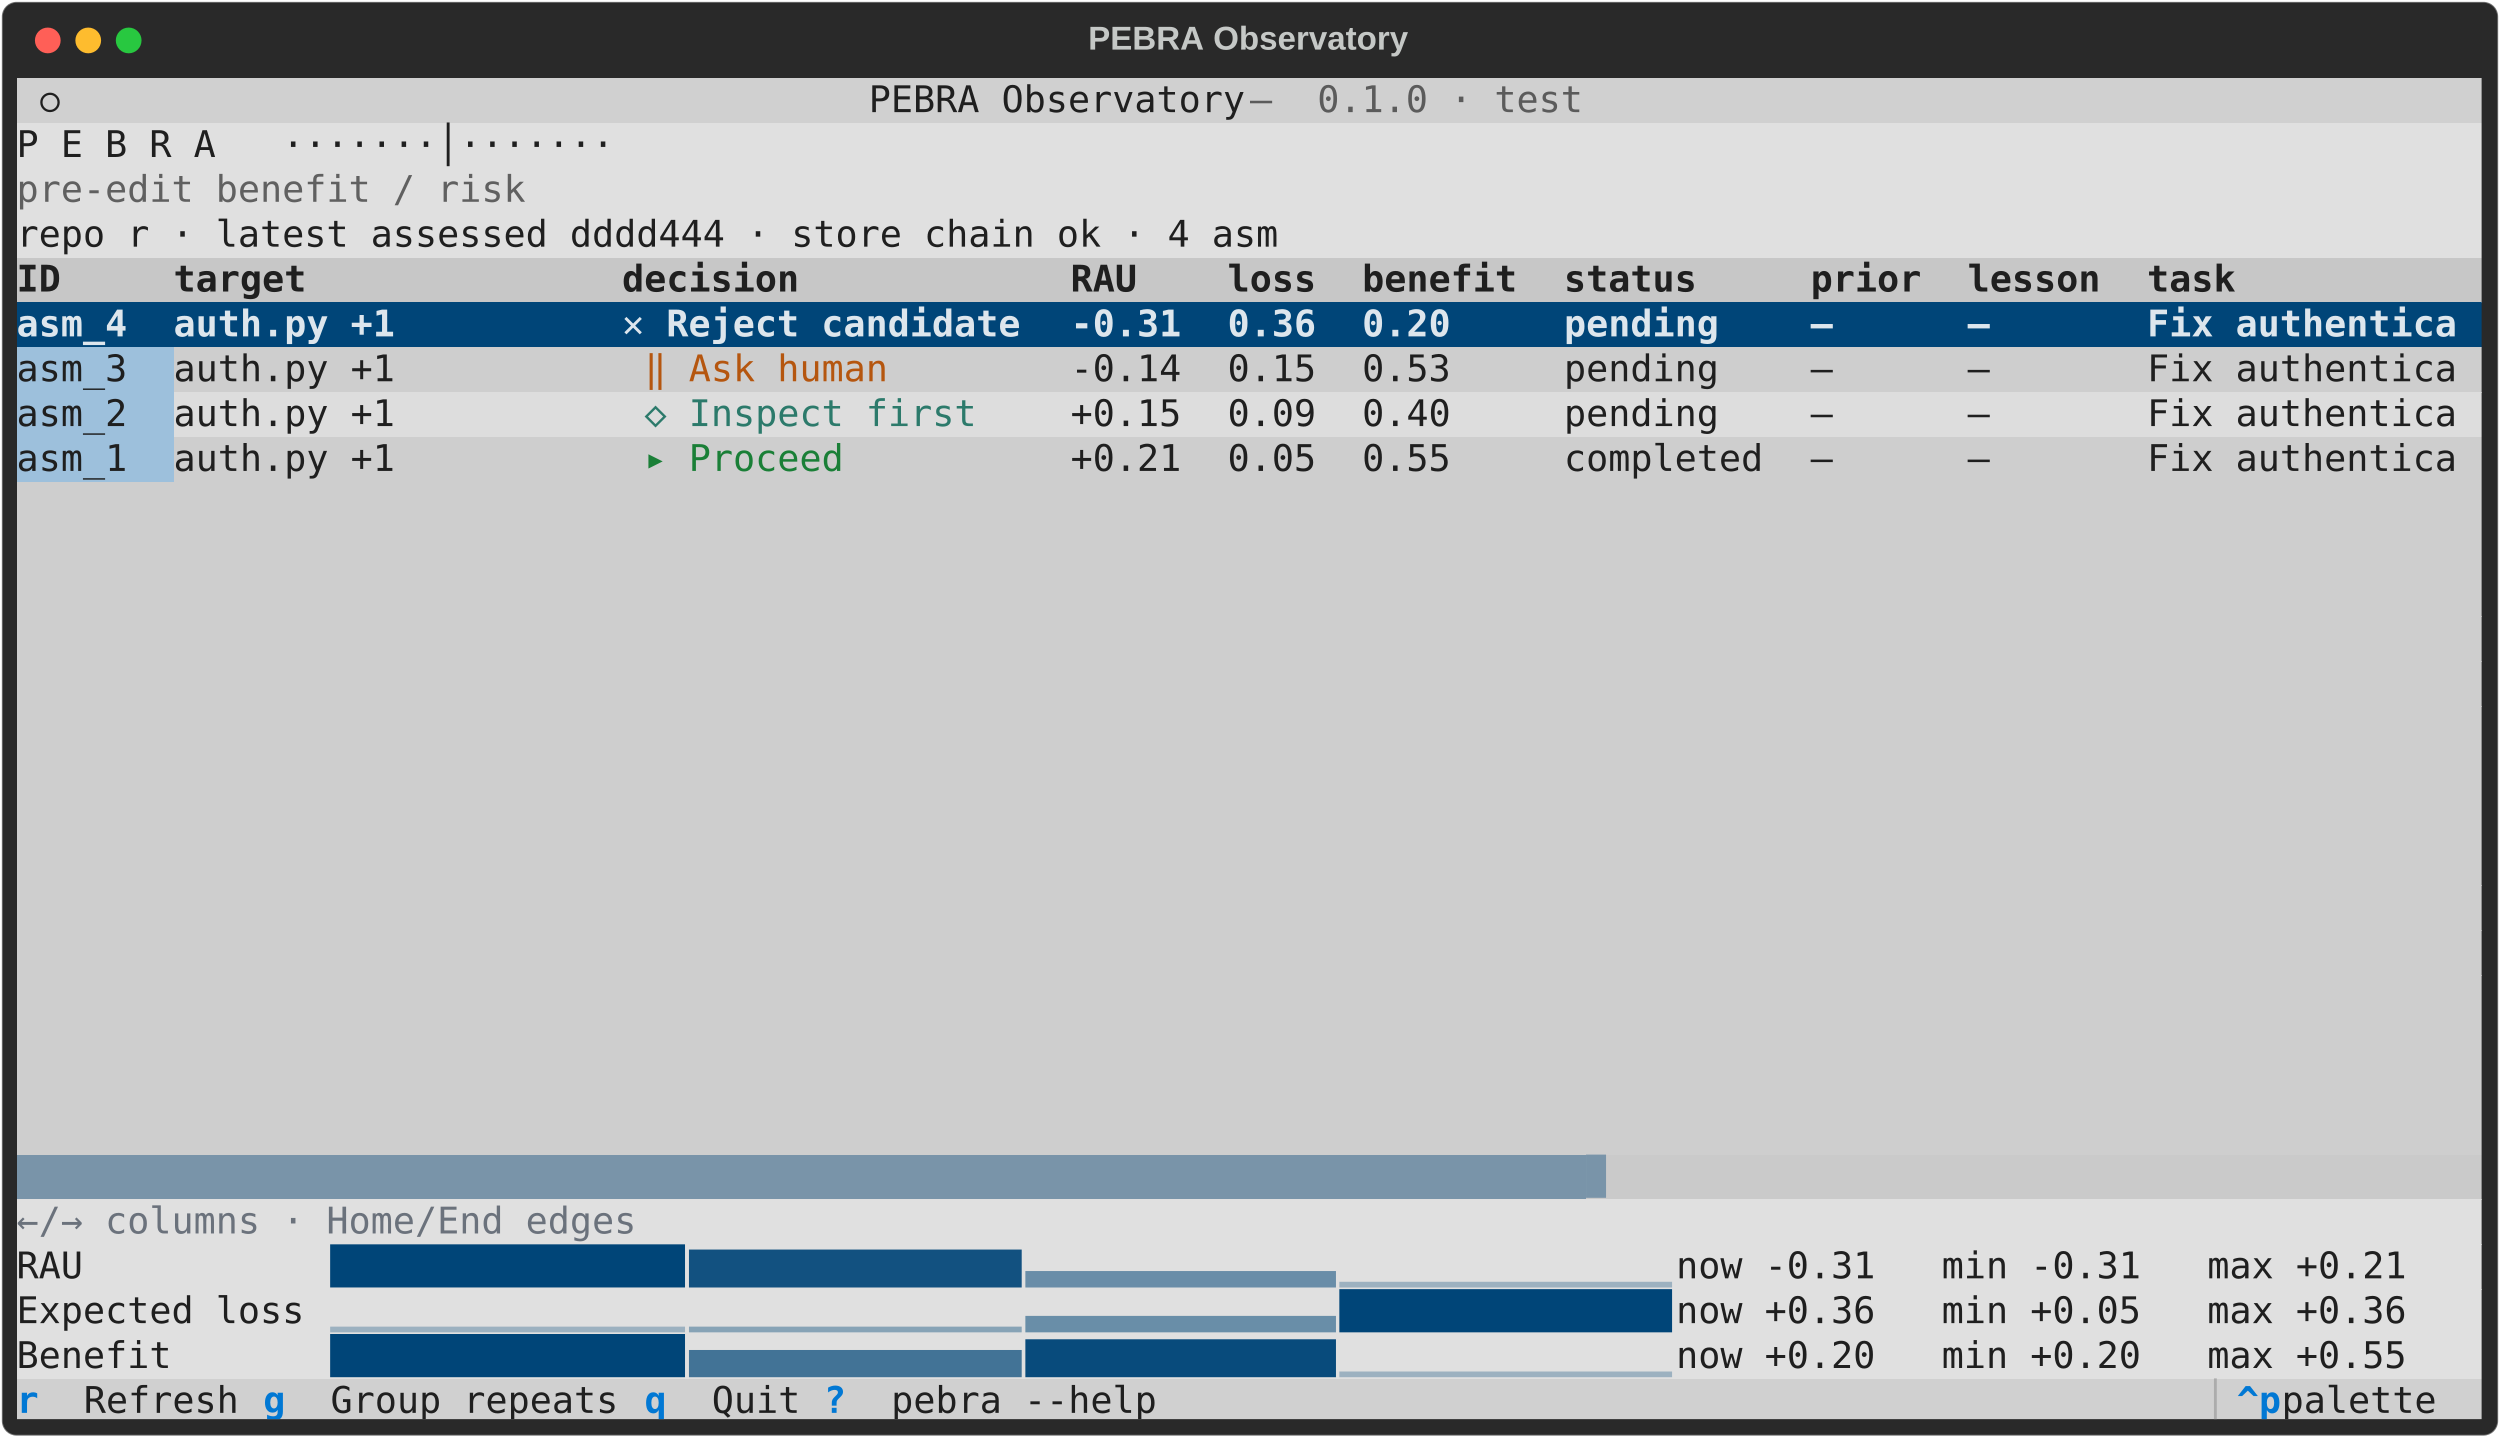
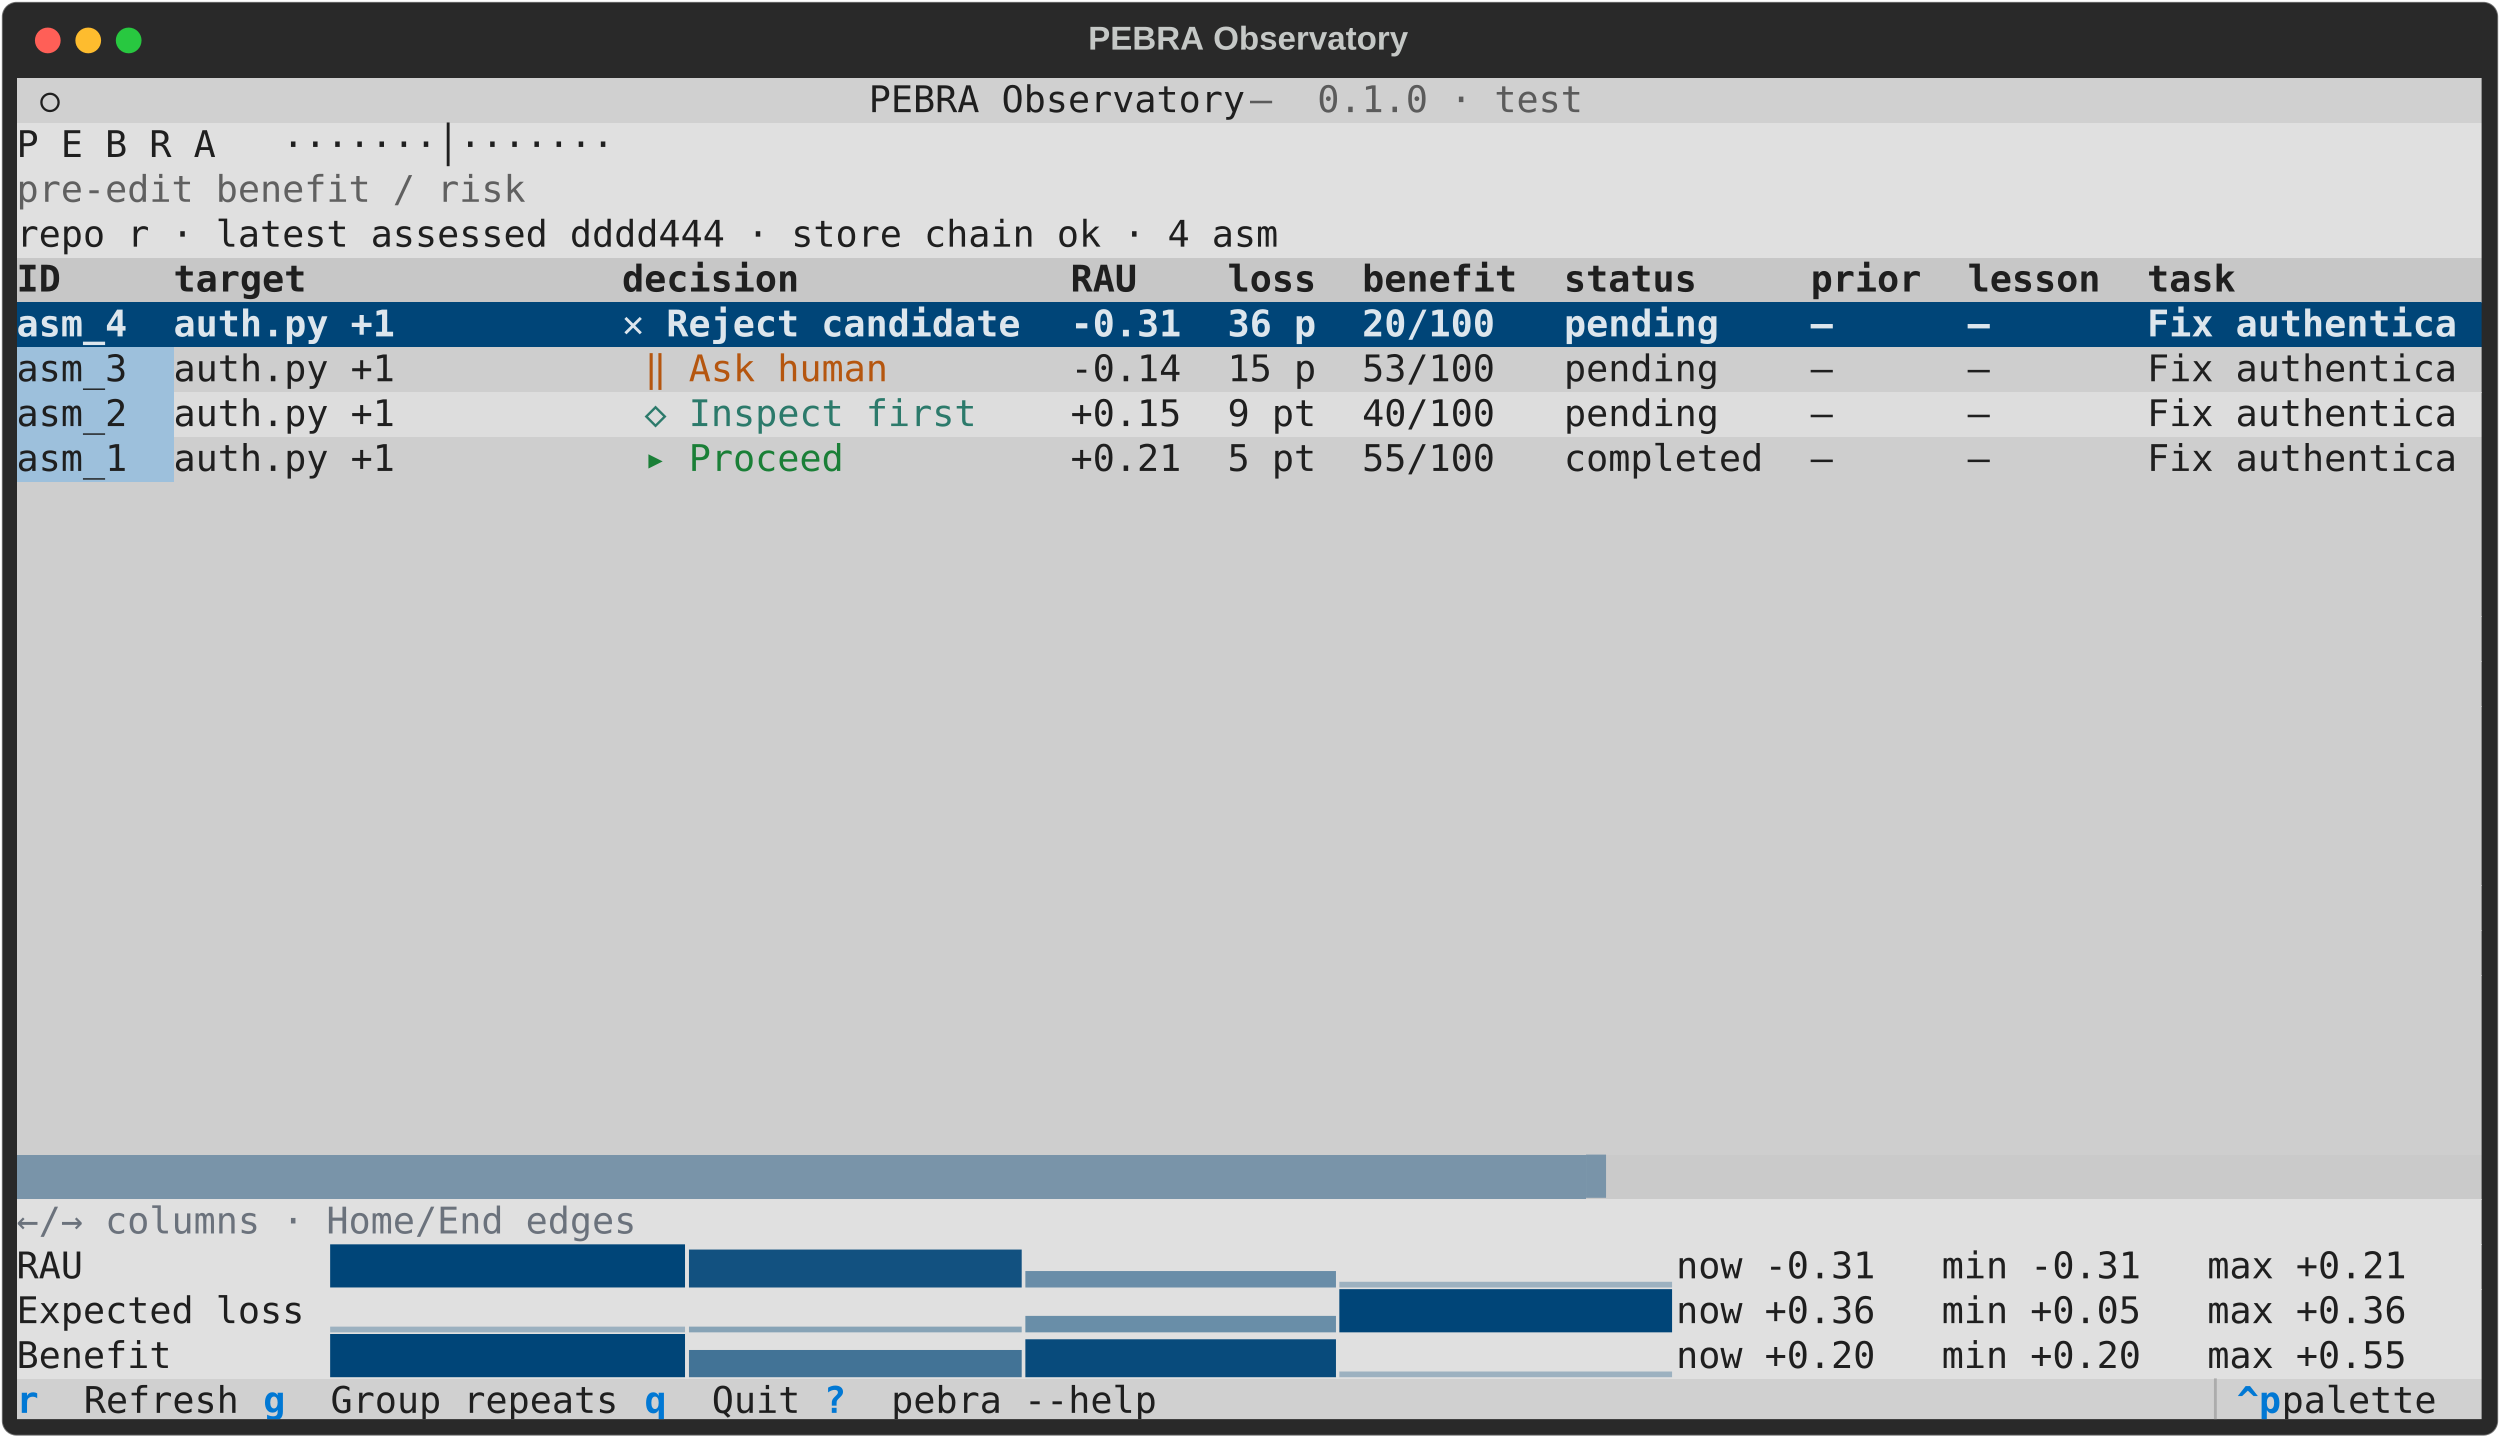
<svg xmlns="http://www.w3.org/2000/svg" class="rich-terminal" viewBox="0 0 1360 782.0">
  <style>

    @font-face {
        font-family: "Fira Code";
        src: local("FiraCode-Regular"),
                url("https://cdnjs.cloudflare.com/ajax/libs/firacode/6.2.0/woff2/FiraCode-Regular.woff2") format("woff2"),
                url("https://cdnjs.cloudflare.com/ajax/libs/firacode/6.2.0/woff/FiraCode-Regular.woff") format("woff");
        font-style: normal;
        font-weight: 400;
    }
    @font-face {
        font-family: "Fira Code";
        src: local("FiraCode-Bold"),
                url("https://cdnjs.cloudflare.com/ajax/libs/firacode/6.2.0/woff2/FiraCode-Bold.woff2") format("woff2"),
                url("https://cdnjs.cloudflare.com/ajax/libs/firacode/6.2.0/woff/FiraCode-Bold.woff") format("woff");
        font-style: bold;
        font-weight: 700;
    }

    .terminal-matrix {
        font-family: Fira Code, monospace;
        font-size: 20px;
        line-height: 24.4px;
        font-variant-east-asian: full-width;
    }

    .terminal-title {
        font-size: 18px;
        font-weight: bold;
        font-family: arial;
    }

    .terminal-r1 { fill: #c5c8c6 }
.terminal-r2 { fill: #1f1f1f }
.terminal-r3 { fill: #5b5b5b }
.terminal-r4 { fill: #606060 }
.terminal-r5 { fill: #1f1f1f;font-weight: bold }
.terminal-r6 { fill: #dde6ed;font-weight: bold }
.terminal-r7 { fill: #b5560f }
.terminal-r8 { fill: #2c7a6b }
.terminal-r9 { fill: #1a7f37 }
.terminal-r10 { fill: #cecece }
.terminal-r11 { fill: #7994a9 }
.terminal-r12 { fill: #6b727c }
.terminal-r13 { fill: #004578 }
.terminal-r14 { fill: #125180 }
.terminal-r15 { fill: #698da8 }
.terminal-r16 { fill: #9cb1c0 }
.terminal-r17 { fill: #87a3b6 }
.terminal-r18 { fill: #698ea8 }
.terminal-r19 { fill: #427396 }
.terminal-r20 { fill: #084b7c }
.terminal-r21 { fill: #0178d4;font-weight: bold }
.terminal-r22 { fill: #acacac }
    </style>
  <defs>
    <clipPath id="terminal-clip-terminal">
      <rect x="0" y="0" width="1341.0" height="731.0" />
    </clipPath>
    <clipPath id="terminal-line-0">
      <rect x="0" y="1.5" width="1342" height="24.65" />
    </clipPath>
    <clipPath id="terminal-line-1">
      <rect x="0" y="25.9" width="1342" height="24.65" />
    </clipPath>
    <clipPath id="terminal-line-2">
      <rect x="0" y="50.3" width="1342" height="24.65" />
    </clipPath>
    <clipPath id="terminal-line-3">
      <rect x="0" y="74.7" width="1342" height="24.65" />
    </clipPath>
    <clipPath id="terminal-line-4">
      <rect x="0" y="99.1" width="1342" height="24.65" />
    </clipPath>
    <clipPath id="terminal-line-5">
      <rect x="0" y="123.5" width="1342" height="24.65" />
    </clipPath>
    <clipPath id="terminal-line-6">
      <rect x="0" y="147.9" width="1342" height="24.65" />
    </clipPath>
    <clipPath id="terminal-line-7">
      <rect x="0" y="172.3" width="1342" height="24.65" />
    </clipPath>
    <clipPath id="terminal-line-8">
      <rect x="0" y="196.7" width="1342" height="24.65" />
    </clipPath>
    <clipPath id="terminal-line-9">
      <rect x="0" y="221.1" width="1342" height="24.65" />
    </clipPath>
    <clipPath id="terminal-line-10">
      <rect x="0" y="245.5" width="1342" height="24.65" />
    </clipPath>
    <clipPath id="terminal-line-11">
      <rect x="0" y="269.9" width="1342" height="24.65" />
    </clipPath>
    <clipPath id="terminal-line-12">
      <rect x="0" y="294.3" width="1342" height="24.65" />
    </clipPath>
    <clipPath id="terminal-line-13">
      <rect x="0" y="318.7" width="1342" height="24.65" />
    </clipPath>
    <clipPath id="terminal-line-14">
      <rect x="0" y="343.1" width="1342" height="24.65" />
    </clipPath>
    <clipPath id="terminal-line-15">
      <rect x="0" y="367.5" width="1342" height="24.65" />
    </clipPath>
    <clipPath id="terminal-line-16">
      <rect x="0" y="391.9" width="1342" height="24.65" />
    </clipPath>
    <clipPath id="terminal-line-17">
      <rect x="0" y="416.3" width="1342" height="24.65" />
    </clipPath>
    <clipPath id="terminal-line-18">
      <rect x="0" y="440.7" width="1342" height="24.65" />
    </clipPath>
    <clipPath id="terminal-line-19">
      <rect x="0" y="465.1" width="1342" height="24.65" />
    </clipPath>
    <clipPath id="terminal-line-20">
      <rect x="0" y="489.5" width="1342" height="24.65" />
    </clipPath>
    <clipPath id="terminal-line-21">
      <rect x="0" y="513.9" width="1342" height="24.65" />
    </clipPath>
    <clipPath id="terminal-line-22">
      <rect x="0" y="538.3" width="1342" height="24.65" />
    </clipPath>
    <clipPath id="terminal-line-23">
      <rect x="0" y="562.7" width="1342" height="24.65" />
    </clipPath>
    <clipPath id="terminal-line-24">
      <rect x="0" y="587.1" width="1342" height="24.65" />
    </clipPath>
    <clipPath id="terminal-line-25">
      <rect x="0" y="611.5" width="1342" height="24.65" />
    </clipPath>
    <clipPath id="terminal-line-26">
      <rect x="0" y="635.9" width="1342" height="24.65" />
    </clipPath>
    <clipPath id="terminal-line-27">
      <rect x="0" y="660.3" width="1342" height="24.65" />
    </clipPath>
    <clipPath id="terminal-line-28">
      <rect x="0" y="684.7" width="1342" height="24.65" />
    </clipPath>
  </defs>
  <rect fill="#292929" stroke="rgba(255,255,255,0.35)" stroke-width="1" x="1" y="1" width="1358" height="780" rx="8" />
  <text class="terminal-title" fill="#c5c8c6" text-anchor="middle" x="679" y="27">PEBRA Observatory</text>
  <g transform="translate(26,22)">
    <circle cx="0" cy="0" r="7" fill="#ff5f57" />
    <circle cx="22" cy="0" r="7" fill="#febc2e" />
    <circle cx="44" cy="0" r="7" fill="#28c840" />
  </g>
  <g transform="translate(9, 41)" clip-path="url(#terminal-clip-terminal)">
    <rect fill="#d0d0d0" x="0" y="1.5" width="12.2" height="24.65" shape-rendering="crispEdges" />
    <rect fill="#d0d0d0" x="12.2" y="1.5" width="12.2" height="24.65" shape-rendering="crispEdges" />
    <rect fill="#d0d0d0" x="24.4" y="1.5" width="61" height="24.65" shape-rendering="crispEdges" />
    <rect fill="#d0d0d0" x="85.4" y="1.5" width="12.2" height="24.65" shape-rendering="crispEdges" />
    <rect fill="#d0d0d0" x="97.6" y="1.5" width="366" height="24.65" shape-rendering="crispEdges" />
    <rect fill="#d0d0d0" x="463.6" y="1.5" width="207.4" height="24.65" shape-rendering="crispEdges" />
    <rect fill="#d0d0d0" x="671" y="1.5" width="36.6" height="24.65" shape-rendering="crispEdges" />
    <rect fill="#d0d0d0" x="707.6" y="1.5" width="146.4" height="24.65" shape-rendering="crispEdges" />
    <rect fill="#d0d0d0" x="854" y="1.5" width="366" height="24.65" shape-rendering="crispEdges" />
    <rect fill="#d0d0d0" x="1220" y="1.5" width="12.2" height="24.65" shape-rendering="crispEdges" />
    <rect fill="#d0d0d0" x="1232.2" y="1.5" width="0" height="24.65" shape-rendering="crispEdges" />
    <rect fill="#d0d0d0" x="1232.2" y="1.5" width="109.8" height="24.65" shape-rendering="crispEdges" />
    <rect fill="#e0e0e0" x="0" y="25.9" width="329.4" height="24.65" shape-rendering="crispEdges" />
    <rect fill="#e0e0e0" x="329.4" y="25.9" width="1012.6" height="24.65" shape-rendering="crispEdges" />
    <rect fill="#e0e0e0" x="0" y="50.3" width="280.6" height="24.65" shape-rendering="crispEdges" />
    <rect fill="#e0e0e0" x="280.6" y="50.3" width="1061.4" height="24.65" shape-rendering="crispEdges" />
    <rect fill="#e0e0e0" x="0" y="74.7" width="695.4" height="24.65" shape-rendering="crispEdges" />
    <rect fill="#e0e0e0" x="695.4" y="74.7" width="646.6" height="24.65" shape-rendering="crispEdges" />
    <rect fill="#c7c7c7" x="0" y="99.1" width="85.4" height="24.65" shape-rendering="crispEdges" />
    <rect fill="#c7c7c7" x="85.4" y="99.1" width="244" height="24.65" shape-rendering="crispEdges" />
    <rect fill="#c7c7c7" x="329.4" y="99.1" width="244" height="24.65" shape-rendering="crispEdges" />
    <rect fill="#c7c7c7" x="573.4" y="99.1" width="85.4" height="24.65" shape-rendering="crispEdges" />
    <rect fill="#c7c7c7" x="658.8" y="99.1" width="73.2" height="24.65" shape-rendering="crispEdges" />
    <rect fill="#c7c7c7" x="732" y="99.1" width="109.8" height="24.65" shape-rendering="crispEdges" />
    <rect fill="#c7c7c7" x="841.8" y="99.1" width="134.2" height="24.65" shape-rendering="crispEdges" />
    <rect fill="#c7c7c7" x="976" y="99.1" width="85.4" height="24.65" shape-rendering="crispEdges" />
    <rect fill="#c7c7c7" x="1061.4" y="99.1" width="97.6" height="24.65" shape-rendering="crispEdges" />
    <rect fill="#c7c7c7" x="1159" y="99.1" width="183" height="24.65" shape-rendering="crispEdges" />
    <rect fill="#004578" x="0" y="123.5" width="85.4" height="24.65" shape-rendering="crispEdges" />
    <rect fill="#004578" x="85.4" y="123.5" width="244" height="24.65" shape-rendering="crispEdges" />
    <rect fill="#004578" x="329.4" y="123.5" width="244" height="24.65" shape-rendering="crispEdges" />
    <rect fill="#004578" x="573.4" y="123.5" width="85.4" height="24.65" shape-rendering="crispEdges" />
    <rect fill="#004578" x="658.8" y="123.5" width="73.2" height="24.65" shape-rendering="crispEdges" />
    <rect fill="#004578" x="732" y="123.5" width="109.8" height="24.65" shape-rendering="crispEdges" />
    <rect fill="#004578" x="841.8" y="123.5" width="134.2" height="24.65" shape-rendering="crispEdges" />
    <rect fill="#004578" x="976" y="123.5" width="85.4" height="24.65" shape-rendering="crispEdges" />
    <rect fill="#004578" x="1061.4" y="123.5" width="97.6" height="24.65" shape-rendering="crispEdges" />
    <rect fill="#004578" x="1159" y="123.5" width="183" height="24.65" shape-rendering="crispEdges" />
    <rect fill="#9dc0dc" x="0" y="147.9" width="85.4" height="24.65" shape-rendering="crispEdges" />
    <rect fill="#cecece" x="85.4" y="147.9" width="244" height="24.65" shape-rendering="crispEdges" />
    <rect fill="#cecece" x="329.4" y="147.9" width="12.2" height="24.65" shape-rendering="crispEdges" />
    <rect fill="#cecece" x="341.6" y="147.9" width="134.2" height="24.65" shape-rendering="crispEdges" />
    <rect fill="#cecece" x="475.8" y="147.9" width="97.6" height="24.65" shape-rendering="crispEdges" />
    <rect fill="#cecece" x="573.4" y="147.9" width="85.4" height="24.65" shape-rendering="crispEdges" />
    <rect fill="#cecece" x="658.8" y="147.9" width="73.2" height="24.65" shape-rendering="crispEdges" />
    <rect fill="#cecece" x="732" y="147.9" width="109.8" height="24.65" shape-rendering="crispEdges" />
    <rect fill="#cecece" x="841.8" y="147.9" width="134.2" height="24.65" shape-rendering="crispEdges" />
    <rect fill="#cecece" x="976" y="147.9" width="85.4" height="24.65" shape-rendering="crispEdges" />
    <rect fill="#cecece" x="1061.4" y="147.9" width="97.6" height="24.65" shape-rendering="crispEdges" />
    <rect fill="#cecece" x="1159" y="147.9" width="183" height="24.65" shape-rendering="crispEdges" />
    <rect fill="#9dc0dc" x="0" y="172.3" width="85.4" height="24.65" shape-rendering="crispEdges" />
    <rect fill="#dddddd" x="85.4" y="172.3" width="244" height="24.65" shape-rendering="crispEdges" />
    <rect fill="#dddddd" x="329.4" y="172.3" width="12.2" height="24.65" shape-rendering="crispEdges" />
    <rect fill="#dddddd" x="341.6" y="172.3" width="183" height="24.65" shape-rendering="crispEdges" />
    <rect fill="#dddddd" x="524.6" y="172.3" width="48.8" height="24.65" shape-rendering="crispEdges" />
    <rect fill="#dddddd" x="573.4" y="172.3" width="85.4" height="24.65" shape-rendering="crispEdges" />
    <rect fill="#dddddd" x="658.8" y="172.3" width="73.2" height="24.65" shape-rendering="crispEdges" />
    <rect fill="#dddddd" x="732" y="172.3" width="109.8" height="24.65" shape-rendering="crispEdges" />
    <rect fill="#dddddd" x="841.8" y="172.3" width="134.2" height="24.65" shape-rendering="crispEdges" />
    <rect fill="#dddddd" x="976" y="172.3" width="85.4" height="24.65" shape-rendering="crispEdges" />
    <rect fill="#dddddd" x="1061.4" y="172.3" width="97.6" height="24.65" shape-rendering="crispEdges" />
    <rect fill="#dddddd" x="1159" y="172.3" width="183" height="24.65" shape-rendering="crispEdges" />
    <rect fill="#9dc0dc" x="0" y="196.7" width="85.4" height="24.65" shape-rendering="crispEdges" />
    <rect fill="#cecece" x="85.4" y="196.7" width="244" height="24.65" shape-rendering="crispEdges" />
    <rect fill="#cecece" x="329.4" y="196.7" width="12.2" height="24.65" shape-rendering="crispEdges" />
    <rect fill="#cecece" x="341.6" y="196.7" width="109.8" height="24.65" shape-rendering="crispEdges" />
    <rect fill="#cecece" x="451.4" y="196.7" width="122" height="24.65" shape-rendering="crispEdges" />
    <rect fill="#cecece" x="573.4" y="196.7" width="85.4" height="24.65" shape-rendering="crispEdges" />
    <rect fill="#cecece" x="658.8" y="196.7" width="73.2" height="24.65" shape-rendering="crispEdges" />
    <rect fill="#cecece" x="732" y="196.7" width="109.8" height="24.65" shape-rendering="crispEdges" />
    <rect fill="#cecece" x="841.8" y="196.7" width="134.2" height="24.65" shape-rendering="crispEdges" />
    <rect fill="#cecece" x="976" y="196.7" width="85.4" height="24.65" shape-rendering="crispEdges" />
    <rect fill="#cecece" x="1061.4" y="196.7" width="97.6" height="24.65" shape-rendering="crispEdges" />
    <rect fill="#cecece" x="1159" y="196.7" width="183" height="24.65" shape-rendering="crispEdges" />
    <rect fill="#cecece" x="0" y="221.1" width="1342" height="24.65" shape-rendering="crispEdges" />
    <rect fill="#cecece" x="0" y="245.5" width="1342" height="24.65" shape-rendering="crispEdges" />
    <rect fill="#cecece" x="0" y="269.9" width="1342" height="24.65" shape-rendering="crispEdges" />
    <rect fill="#cecece" x="0" y="294.3" width="1342" height="24.65" shape-rendering="crispEdges" />
    <rect fill="#cecece" x="0" y="318.7" width="1342" height="24.65" shape-rendering="crispEdges" />
    <rect fill="#cecece" x="0" y="343.1" width="1342" height="24.65" shape-rendering="crispEdges" />
    <rect fill="#cecece" x="0" y="367.5" width="1342" height="24.65" shape-rendering="crispEdges" />
    <rect fill="#cecece" x="0" y="391.9" width="1342" height="24.65" shape-rendering="crispEdges" />
    <rect fill="#cecece" x="0" y="416.3" width="1342" height="24.65" shape-rendering="crispEdges" />
    <rect fill="#cecece" x="0" y="440.7" width="1342" height="24.65" shape-rendering="crispEdges" />
    <rect fill="#cecece" x="0" y="465.1" width="1342" height="24.65" shape-rendering="crispEdges" />
    <rect fill="#cecece" x="0" y="489.5" width="1342" height="24.65" shape-rendering="crispEdges" />
    <rect fill="#cecece" x="0" y="513.9" width="1342" height="24.65" shape-rendering="crispEdges" />
    <rect fill="#cecece" x="0" y="538.3" width="1342" height="24.65" shape-rendering="crispEdges" />
    <rect fill="#cecece" x="0" y="562.7" width="1342" height="24.65" shape-rendering="crispEdges" />
    <rect fill="#7994a9" x="0" y="587.1" width="854" height="24.65" shape-rendering="crispEdges" />
    <rect fill="#cacaca" x="854" y="587.1" width="12.2" height="24.65" shape-rendering="crispEdges" />
    <rect fill="#cacaca" x="866.2" y="587.1" width="475.8" height="24.65" shape-rendering="crispEdges" />
    <rect fill="#e0e0e0" x="0" y="611.5" width="341.6" height="24.65" shape-rendering="crispEdges" />
    <rect fill="#e0e0e0" x="341.6" y="611.5" width="1000.4" height="24.65" shape-rendering="crispEdges" />
    <rect fill="#e0e0e0" x="0" y="635.9" width="36.6" height="24.65" shape-rendering="crispEdges" />
    <rect fill="#e0e0e0" x="36.6" y="635.9" width="134.2" height="24.65" shape-rendering="crispEdges" />
    <rect fill="#e0e0e0" x="170.8" y="635.9" width="195.2" height="24.65" shape-rendering="crispEdges" />
    <rect fill="#e0e0e0" x="366" y="635.9" width="183" height="24.65" shape-rendering="crispEdges" />
    <rect fill="#e0e0e0" x="549" y="635.9" width="170.8" height="24.65" shape-rendering="crispEdges" />
    <rect fill="#e0e0e0" x="719.8" y="635.9" width="183" height="24.65" shape-rendering="crispEdges" />
    <rect fill="#e0e0e0" x="902.8" y="635.9" width="402.6" height="24.65" shape-rendering="crispEdges" />
    <rect fill="#e0e0e0" x="1305.4" y="635.9" width="36.6" height="24.65" shape-rendering="crispEdges" />
    <rect fill="#e0e0e0" x="0" y="660.3" width="158.6" height="24.65" shape-rendering="crispEdges" />
    <rect fill="#e0e0e0" x="158.6" y="660.3" width="12.2" height="24.65" shape-rendering="crispEdges" />
    <rect fill="#e0e0e0" x="170.8" y="660.3" width="195.2" height="24.65" shape-rendering="crispEdges" />
    <rect fill="#e0e0e0" x="366" y="660.3" width="183" height="24.65" shape-rendering="crispEdges" />
    <rect fill="#e0e0e0" x="549" y="660.3" width="170.8" height="24.65" shape-rendering="crispEdges" />
    <rect fill="#e0e0e0" x="719.8" y="660.3" width="183" height="24.65" shape-rendering="crispEdges" />
    <rect fill="#e0e0e0" x="902.8" y="660.3" width="402.6" height="24.65" shape-rendering="crispEdges" />
    <rect fill="#e0e0e0" x="1305.4" y="660.3" width="36.6" height="24.65" shape-rendering="crispEdges" />
    <rect fill="#e0e0e0" x="0" y="684.7" width="85.4" height="24.65" shape-rendering="crispEdges" />
    <rect fill="#e0e0e0" x="85.4" y="684.7" width="85.4" height="24.65" shape-rendering="crispEdges" />
    <rect fill="#e0e0e0" x="170.8" y="684.7" width="195.2" height="24.65" shape-rendering="crispEdges" />
    <rect fill="#e0e0e0" x="366" y="684.7" width="183" height="24.65" shape-rendering="crispEdges" />
    <rect fill="#e0e0e0" x="549" y="684.7" width="170.8" height="24.65" shape-rendering="crispEdges" />
    <rect fill="#e0e0e0" x="719.8" y="684.7" width="183" height="24.65" shape-rendering="crispEdges" />
    <rect fill="#e0e0e0" x="902.8" y="684.7" width="402.6" height="24.65" shape-rendering="crispEdges" />
    <rect fill="#e0e0e0" x="1305.4" y="684.7" width="36.6" height="24.65" shape-rendering="crispEdges" />
    <rect fill="#d0d0d0" x="0" y="709.1" width="36.6" height="24.65" shape-rendering="crispEdges" />
    <rect fill="#d0d0d0" x="36.6" y="709.1" width="97.6" height="24.65" shape-rendering="crispEdges" />
    <rect fill="#d0d0d0" x="134.2" y="709.1" width="36.6" height="24.65" shape-rendering="crispEdges" />
    <rect fill="#d0d0d0" x="170.8" y="709.1" width="170.8" height="24.65" shape-rendering="crispEdges" />
    <rect fill="#d0d0d0" x="341.6" y="709.1" width="36.6" height="24.65" shape-rendering="crispEdges" />
    <rect fill="#d0d0d0" x="378.2" y="709.1" width="61" height="24.65" shape-rendering="crispEdges" />
    <rect fill="#d0d0d0" x="439.2" y="709.1" width="36.6" height="24.65" shape-rendering="crispEdges" />
    <rect fill="#d0d0d0" x="475.8" y="709.1" width="158.6" height="24.65" shape-rendering="crispEdges" />
    <rect fill="#d0d0d0" x="634.4" y="709.1" width="561.2" height="24.65" shape-rendering="crispEdges" />
    <rect fill="#d0d0d0" x="1195.6" y="709.1" width="12.2" height="24.65" shape-rendering="crispEdges" />
    <rect fill="#d0d0d0" x="1207.8" y="709.1" width="24.4" height="24.65" shape-rendering="crispEdges" />
    <rect fill="#d0d0d0" x="1232.2" y="709.1" width="97.6" height="24.65" shape-rendering="crispEdges" />
    <rect fill="#d0d0d0" x="1329.8" y="709.1" width="12.2" height="24.65" shape-rendering="crispEdges" />
    <g class="terminal-matrix">
      <text class="terminal-r2" x="12.2" y="20" textLength="12.2" clip-path="url(#terminal-line-0)">⭘</text>
      <text class="terminal-r2" x="463.6" y="20" textLength="207.4" clip-path="url(#terminal-line-0)">PEBRA Observatory</text>
      <text class="terminal-r3" x="671" y="20" textLength="36.6" clip-path="url(#terminal-line-0)"> — </text>
      <text class="terminal-r3" x="707.6" y="20" textLength="146.4" clip-path="url(#terminal-line-0)">0.1.0 · test</text>
      <text class="terminal-r1" x="1342" y="20" textLength="12.2" clip-path="url(#terminal-line-0)">
</text>
      <text class="terminal-r2" x="0" y="44.4" textLength="329.4" clip-path="url(#terminal-line-1)">P E B R A   ·······│·······</text>
      <text class="terminal-r1" x="1342" y="44.4" textLength="12.2" clip-path="url(#terminal-line-1)">
</text>
      <text class="terminal-r4" x="0" y="68.8" textLength="280.6" clip-path="url(#terminal-line-2)">pre-edit benefit / risk</text>
      <text class="terminal-r1" x="1342" y="68.8" textLength="12.2" clip-path="url(#terminal-line-2)">
</text>
      <text class="terminal-r2" x="0" y="93.2" textLength="695.4" clip-path="url(#terminal-line-3)">repo r · latest assessed dddd444 · store chain ok · 4 asm</text>
      <text class="terminal-r1" x="1342" y="93.2" textLength="12.2" clip-path="url(#terminal-line-3)">
</text>
      <text class="terminal-r5" x="0" y="117.6" textLength="85.4" clip-path="url(#terminal-line-4)"> ID    </text>
      <text class="terminal-r5" x="85.4" y="117.6" textLength="244" clip-path="url(#terminal-line-4)"> target             </text>
      <text class="terminal-r5" x="329.4" y="117.6" textLength="244" clip-path="url(#terminal-line-4)"> decision           </text>
      <text class="terminal-r5" x="573.4" y="117.6" textLength="85.4" clip-path="url(#terminal-line-4)"> RAU   </text>
      <text class="terminal-r5" x="658.8" y="117.6" textLength="73.2" clip-path="url(#terminal-line-4)"> loss </text>
      <text class="terminal-r5" x="732" y="117.6" textLength="109.8" clip-path="url(#terminal-line-4)"> benefit </text>
      <text class="terminal-r5" x="841.8" y="117.6" textLength="134.2" clip-path="url(#terminal-line-4)"> status    </text>
      <text class="terminal-r5" x="976" y="117.6" textLength="85.4" clip-path="url(#terminal-line-4)"> prior </text>
      <text class="terminal-r5" x="1061.4" y="117.6" textLength="97.6" clip-path="url(#terminal-line-4)"> lesson </text>
      <text class="terminal-r5" x="1159" y="117.6" textLength="183" clip-path="url(#terminal-line-4)"> task          </text>
      <text class="terminal-r1" x="1342" y="117.6" textLength="12.2" clip-path="url(#terminal-line-4)">
</text>
      <text class="terminal-r6" x="0" y="142" textLength="85.4" clip-path="url(#terminal-line-5)"> asm_4 </text>
      <text class="terminal-r6" x="85.4" y="142" textLength="244" clip-path="url(#terminal-line-5)"> auth.py +1         </text>
      <text class="terminal-r6" x="329.4" y="142" textLength="244" clip-path="url(#terminal-line-5)"> ✕ Reject candidate </text>
      <text class="terminal-r6" x="573.4" y="142" textLength="85.4" clip-path="url(#terminal-line-5)"> -0.31 </text>
-       <text class="terminal-r6" x="658.8" y="142" textLength="73.2" clip-path="url(#terminal-line-5)"> 0.36 </text>
-       <text class="terminal-r6" x="732" y="142" textLength="109.8" clip-path="url(#terminal-line-5)"> 0.20    </text>
+       <text class="terminal-r6" x="658.8" y="142" textLength="73.2" clip-path="url(#terminal-line-5)"> 36 p </text>
+       <text class="terminal-r6" x="732" y="142" textLength="109.8" clip-path="url(#terminal-line-5)"> 20/100  </text>
      <text class="terminal-r6" x="841.8" y="142" textLength="134.2" clip-path="url(#terminal-line-5)"> pending   </text>
      <text class="terminal-r6" x="976" y="142" textLength="85.4" clip-path="url(#terminal-line-5)"> —     </text>
      <text class="terminal-r6" x="1061.4" y="142" textLength="97.6" clip-path="url(#terminal-line-5)"> —      </text>
      <text class="terminal-r6" x="1159" y="142" textLength="183" clip-path="url(#terminal-line-5)"> Fix authentica</text>
      <text class="terminal-r1" x="1342" y="142" textLength="12.2" clip-path="url(#terminal-line-5)">
</text>
      <text class="terminal-r2" x="0" y="166.4" textLength="85.4" clip-path="url(#terminal-line-6)"> asm_3 </text>
      <text class="terminal-r2" x="85.4" y="166.4" textLength="244" clip-path="url(#terminal-line-6)"> auth.py +1         </text>
      <text class="terminal-r7" x="341.6" y="166.4" textLength="134.2" clip-path="url(#terminal-line-6)">‖ Ask human</text>
      <text class="terminal-r2" x="573.4" y="166.4" textLength="85.4" clip-path="url(#terminal-line-6)"> -0.14 </text>
-       <text class="terminal-r2" x="658.8" y="166.4" textLength="73.2" clip-path="url(#terminal-line-6)"> 0.15 </text>
-       <text class="terminal-r2" x="732" y="166.4" textLength="109.8" clip-path="url(#terminal-line-6)"> 0.53    </text>
+       <text class="terminal-r2" x="658.8" y="166.4" textLength="73.2" clip-path="url(#terminal-line-6)"> 15 p </text>
+       <text class="terminal-r2" x="732" y="166.4" textLength="109.8" clip-path="url(#terminal-line-6)"> 53/100  </text>
      <text class="terminal-r2" x="841.8" y="166.4" textLength="134.2" clip-path="url(#terminal-line-6)"> pending   </text>
      <text class="terminal-r2" x="976" y="166.4" textLength="85.4" clip-path="url(#terminal-line-6)"> —     </text>
      <text class="terminal-r2" x="1061.4" y="166.4" textLength="97.6" clip-path="url(#terminal-line-6)"> —      </text>
      <text class="terminal-r2" x="1159" y="166.4" textLength="183" clip-path="url(#terminal-line-6)"> Fix authentica</text>
      <text class="terminal-r1" x="1342" y="166.4" textLength="12.2" clip-path="url(#terminal-line-6)">
</text>
      <text class="terminal-r2" x="0" y="190.8" textLength="85.4" clip-path="url(#terminal-line-7)"> asm_2 </text>
      <text class="terminal-r2" x="85.4" y="190.8" textLength="244" clip-path="url(#terminal-line-7)"> auth.py +1         </text>
      <text class="terminal-r8" x="341.6" y="190.8" textLength="183" clip-path="url(#terminal-line-7)">◇ Inspect first</text>
      <text class="terminal-r2" x="573.4" y="190.8" textLength="85.4" clip-path="url(#terminal-line-7)"> +0.15 </text>
-       <text class="terminal-r2" x="658.8" y="190.8" textLength="73.2" clip-path="url(#terminal-line-7)"> 0.09 </text>
-       <text class="terminal-r2" x="732" y="190.8" textLength="109.8" clip-path="url(#terminal-line-7)"> 0.40    </text>
+       <text class="terminal-r2" x="658.8" y="190.8" textLength="73.2" clip-path="url(#terminal-line-7)"> 9 pt </text>
+       <text class="terminal-r2" x="732" y="190.8" textLength="109.8" clip-path="url(#terminal-line-7)"> 40/100  </text>
      <text class="terminal-r2" x="841.8" y="190.8" textLength="134.2" clip-path="url(#terminal-line-7)"> pending   </text>
      <text class="terminal-r2" x="976" y="190.8" textLength="85.4" clip-path="url(#terminal-line-7)"> —     </text>
      <text class="terminal-r2" x="1061.4" y="190.8" textLength="97.6" clip-path="url(#terminal-line-7)"> —      </text>
      <text class="terminal-r2" x="1159" y="190.8" textLength="183" clip-path="url(#terminal-line-7)"> Fix authentica</text>
      <text class="terminal-r1" x="1342" y="190.8" textLength="12.2" clip-path="url(#terminal-line-7)">
</text>
      <text class="terminal-r2" x="0" y="215.2" textLength="85.4" clip-path="url(#terminal-line-8)"> asm_1 </text>
      <text class="terminal-r2" x="85.4" y="215.2" textLength="244" clip-path="url(#terminal-line-8)"> auth.py +1         </text>
      <text class="terminal-r9" x="341.6" y="215.2" textLength="109.8" clip-path="url(#terminal-line-8)">▸ Proceed</text>
      <text class="terminal-r2" x="573.4" y="215.2" textLength="85.4" clip-path="url(#terminal-line-8)"> +0.21 </text>
-       <text class="terminal-r2" x="658.8" y="215.2" textLength="73.2" clip-path="url(#terminal-line-8)"> 0.05 </text>
-       <text class="terminal-r2" x="732" y="215.2" textLength="109.8" clip-path="url(#terminal-line-8)"> 0.55    </text>
+       <text class="terminal-r2" x="658.8" y="215.2" textLength="73.2" clip-path="url(#terminal-line-8)"> 5 pt </text>
+       <text class="terminal-r2" x="732" y="215.2" textLength="109.8" clip-path="url(#terminal-line-8)"> 55/100  </text>
      <text class="terminal-r2" x="841.8" y="215.2" textLength="134.2" clip-path="url(#terminal-line-8)"> completed </text>
      <text class="terminal-r2" x="976" y="215.2" textLength="85.4" clip-path="url(#terminal-line-8)"> —     </text>
      <text class="terminal-r2" x="1061.4" y="215.2" textLength="97.6" clip-path="url(#terminal-line-8)"> —      </text>
      <text class="terminal-r2" x="1159" y="215.2" textLength="183" clip-path="url(#terminal-line-8)"> Fix authentica</text>
      <text class="terminal-r1" x="1342" y="215.2" textLength="12.2" clip-path="url(#terminal-line-8)">
</text>
      <text class="terminal-r1" x="1342" y="239.6" textLength="12.2" clip-path="url(#terminal-line-9)">
</text>
      <text class="terminal-r1" x="1342" y="264" textLength="12.2" clip-path="url(#terminal-line-10)">
</text>
      <text class="terminal-r1" x="1342" y="288.4" textLength="12.2" clip-path="url(#terminal-line-11)">
</text>
      <text class="terminal-r1" x="1342" y="312.8" textLength="12.2" clip-path="url(#terminal-line-12)">
</text>
      <text class="terminal-r1" x="1342" y="337.2" textLength="12.2" clip-path="url(#terminal-line-13)">
</text>
      <text class="terminal-r1" x="1342" y="361.6" textLength="12.2" clip-path="url(#terminal-line-14)">
</text>
      <text class="terminal-r1" x="1342" y="386" textLength="12.2" clip-path="url(#terminal-line-15)">
</text>
      <text class="terminal-r1" x="1342" y="410.4" textLength="12.2" clip-path="url(#terminal-line-16)">
</text>
      <text class="terminal-r1" x="1342" y="434.8" textLength="12.2" clip-path="url(#terminal-line-17)">
</text>
      <text class="terminal-r1" x="1342" y="459.2" textLength="12.2" clip-path="url(#terminal-line-18)">
</text>
      <text class="terminal-r1" x="1342" y="483.6" textLength="12.2" clip-path="url(#terminal-line-19)">
</text>
      <text class="terminal-r1" x="1342" y="508" textLength="12.2" clip-path="url(#terminal-line-20)">
</text>
      <text class="terminal-r1" x="1342" y="532.4" textLength="12.2" clip-path="url(#terminal-line-21)">
</text>
      <text class="terminal-r1" x="1342" y="556.8" textLength="12.2" clip-path="url(#terminal-line-22)">
</text>
      <text class="terminal-r1" x="1342" y="581.2" textLength="12.2" clip-path="url(#terminal-line-23)">
</text>
      <text class="terminal-r11" x="854" y="605.6" textLength="12.2" clip-path="url(#terminal-line-24)">▉</text>
      <text class="terminal-r1" x="1342" y="605.6" textLength="12.2" clip-path="url(#terminal-line-24)">
</text>
      <text class="terminal-r12" x="0" y="630" textLength="341.6" clip-path="url(#terminal-line-25)">←/→ columns · Home/End edges</text>
      <text class="terminal-r1" x="1342" y="630" textLength="12.2" clip-path="url(#terminal-line-25)">
</text>
      <text class="terminal-r2" x="0" y="654.4" textLength="36.6" clip-path="url(#terminal-line-26)">RAU</text>
      <text class="terminal-r13" x="170.8" y="654.4" textLength="195.2" clip-path="url(#terminal-line-26)">████████████████</text>
      <text class="terminal-r14" x="366" y="654.4" textLength="183" clip-path="url(#terminal-line-26)">▇▇▇▇▇▇▇▇▇▇▇▇▇▇▇</text>
      <text class="terminal-r15" x="549" y="654.4" textLength="170.8" clip-path="url(#terminal-line-26)">▃▃▃▃▃▃▃▃▃▃▃▃▃▃</text>
      <text class="terminal-r16" x="719.8" y="654.4" textLength="183" clip-path="url(#terminal-line-26)">▁▁▁▁▁▁▁▁▁▁▁▁▁▁▁</text>
      <text class="terminal-r2" x="902.8" y="654.4" textLength="402.6" clip-path="url(#terminal-line-26)">now -0.31   min -0.31   max +0.21</text>
      <text class="terminal-r1" x="1342" y="654.4" textLength="12.2" clip-path="url(#terminal-line-26)">
</text>
      <text class="terminal-r2" x="0" y="678.8" textLength="158.6" clip-path="url(#terminal-line-27)">Expected loss</text>
      <text class="terminal-r16" x="170.8" y="678.8" textLength="195.2" clip-path="url(#terminal-line-27)">▁▁▁▁▁▁▁▁▁▁▁▁▁▁▁▁</text>
      <text class="terminal-r17" x="366" y="678.8" textLength="183" clip-path="url(#terminal-line-27)">▁▁▁▁▁▁▁▁▁▁▁▁▁▁▁</text>
      <text class="terminal-r18" x="549" y="678.8" textLength="170.8" clip-path="url(#terminal-line-27)">▃▃▃▃▃▃▃▃▃▃▃▃▃▃</text>
      <text class="terminal-r13" x="719.8" y="678.8" textLength="183" clip-path="url(#terminal-line-27)">███████████████</text>
      <text class="terminal-r2" x="902.8" y="678.8" textLength="402.6" clip-path="url(#terminal-line-27)">now +0.36   min +0.05   max +0.36</text>
      <text class="terminal-r1" x="1342" y="678.8" textLength="12.2" clip-path="url(#terminal-line-27)">
</text>
      <text class="terminal-r2" x="0" y="703.2" textLength="85.4" clip-path="url(#terminal-line-28)">Benefit</text>
      <text class="terminal-r13" x="170.8" y="703.2" textLength="195.2" clip-path="url(#terminal-line-28)">████████████████</text>
      <text class="terminal-r19" x="366" y="703.2" textLength="183" clip-path="url(#terminal-line-28)">▅▅▅▅▅▅▅▅▅▅▅▅▅▅▅</text>
      <text class="terminal-r20" x="549" y="703.2" textLength="170.8" clip-path="url(#terminal-line-28)">▇▇▇▇▇▇▇▇▇▇▇▇▇▇</text>
      <text class="terminal-r16" x="719.8" y="703.2" textLength="183" clip-path="url(#terminal-line-28)">▁▁▁▁▁▁▁▁▁▁▁▁▁▁▁</text>
      <text class="terminal-r2" x="902.8" y="703.2" textLength="402.6" clip-path="url(#terminal-line-28)">now +0.20   min +0.20   max +0.55</text>
      <text class="terminal-r1" x="1342" y="703.2" textLength="12.2" clip-path="url(#terminal-line-28)">
</text>
      <text class="terminal-r21" x="0" y="727.6" textLength="36.6" clip-path="url(#terminal-line-29)"> r </text>
      <text class="terminal-r2" x="36.6" y="727.6" textLength="97.6" clip-path="url(#terminal-line-29)">Refresh </text>
      <text class="terminal-r21" x="134.2" y="727.6" textLength="36.6" clip-path="url(#terminal-line-29)"> g </text>
      <text class="terminal-r2" x="170.8" y="727.6" textLength="170.8" clip-path="url(#terminal-line-29)">Group repeats </text>
      <text class="terminal-r21" x="341.6" y="727.6" textLength="36.6" clip-path="url(#terminal-line-29)"> q </text>
      <text class="terminal-r2" x="378.2" y="727.6" textLength="61" clip-path="url(#terminal-line-29)">Quit </text>
      <text class="terminal-r21" x="439.2" y="727.6" textLength="36.6" clip-path="url(#terminal-line-29)"> ? </text>
      <text class="terminal-r2" x="475.8" y="727.6" textLength="158.6" clip-path="url(#terminal-line-29)">pebra --help </text>
      <text class="terminal-r22" x="1195.6" y="727.6" textLength="12.2" clip-path="url(#terminal-line-29)">▏</text>
      <text class="terminal-r21" x="1207.8" y="727.6" textLength="24.4" clip-path="url(#terminal-line-29)">^p</text>
      <text class="terminal-r2" x="1232.2" y="727.6" textLength="97.6" clip-path="url(#terminal-line-29)"> palette</text>
    </g>
  </g>
</svg>
